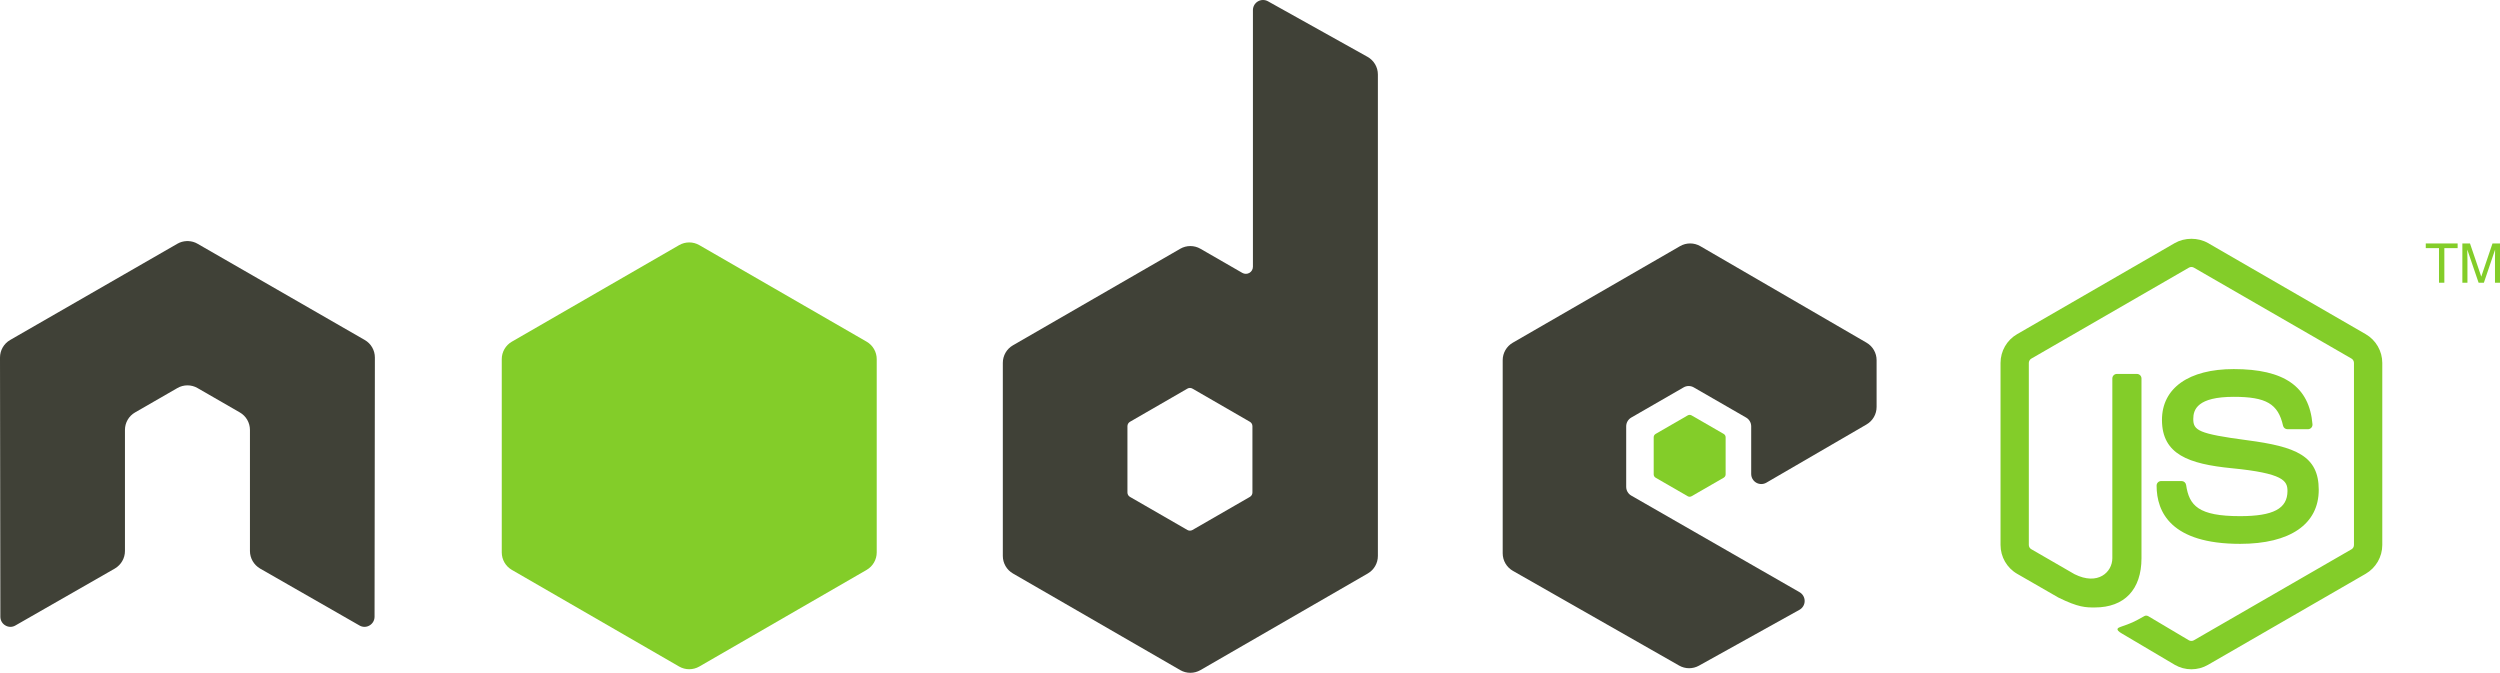
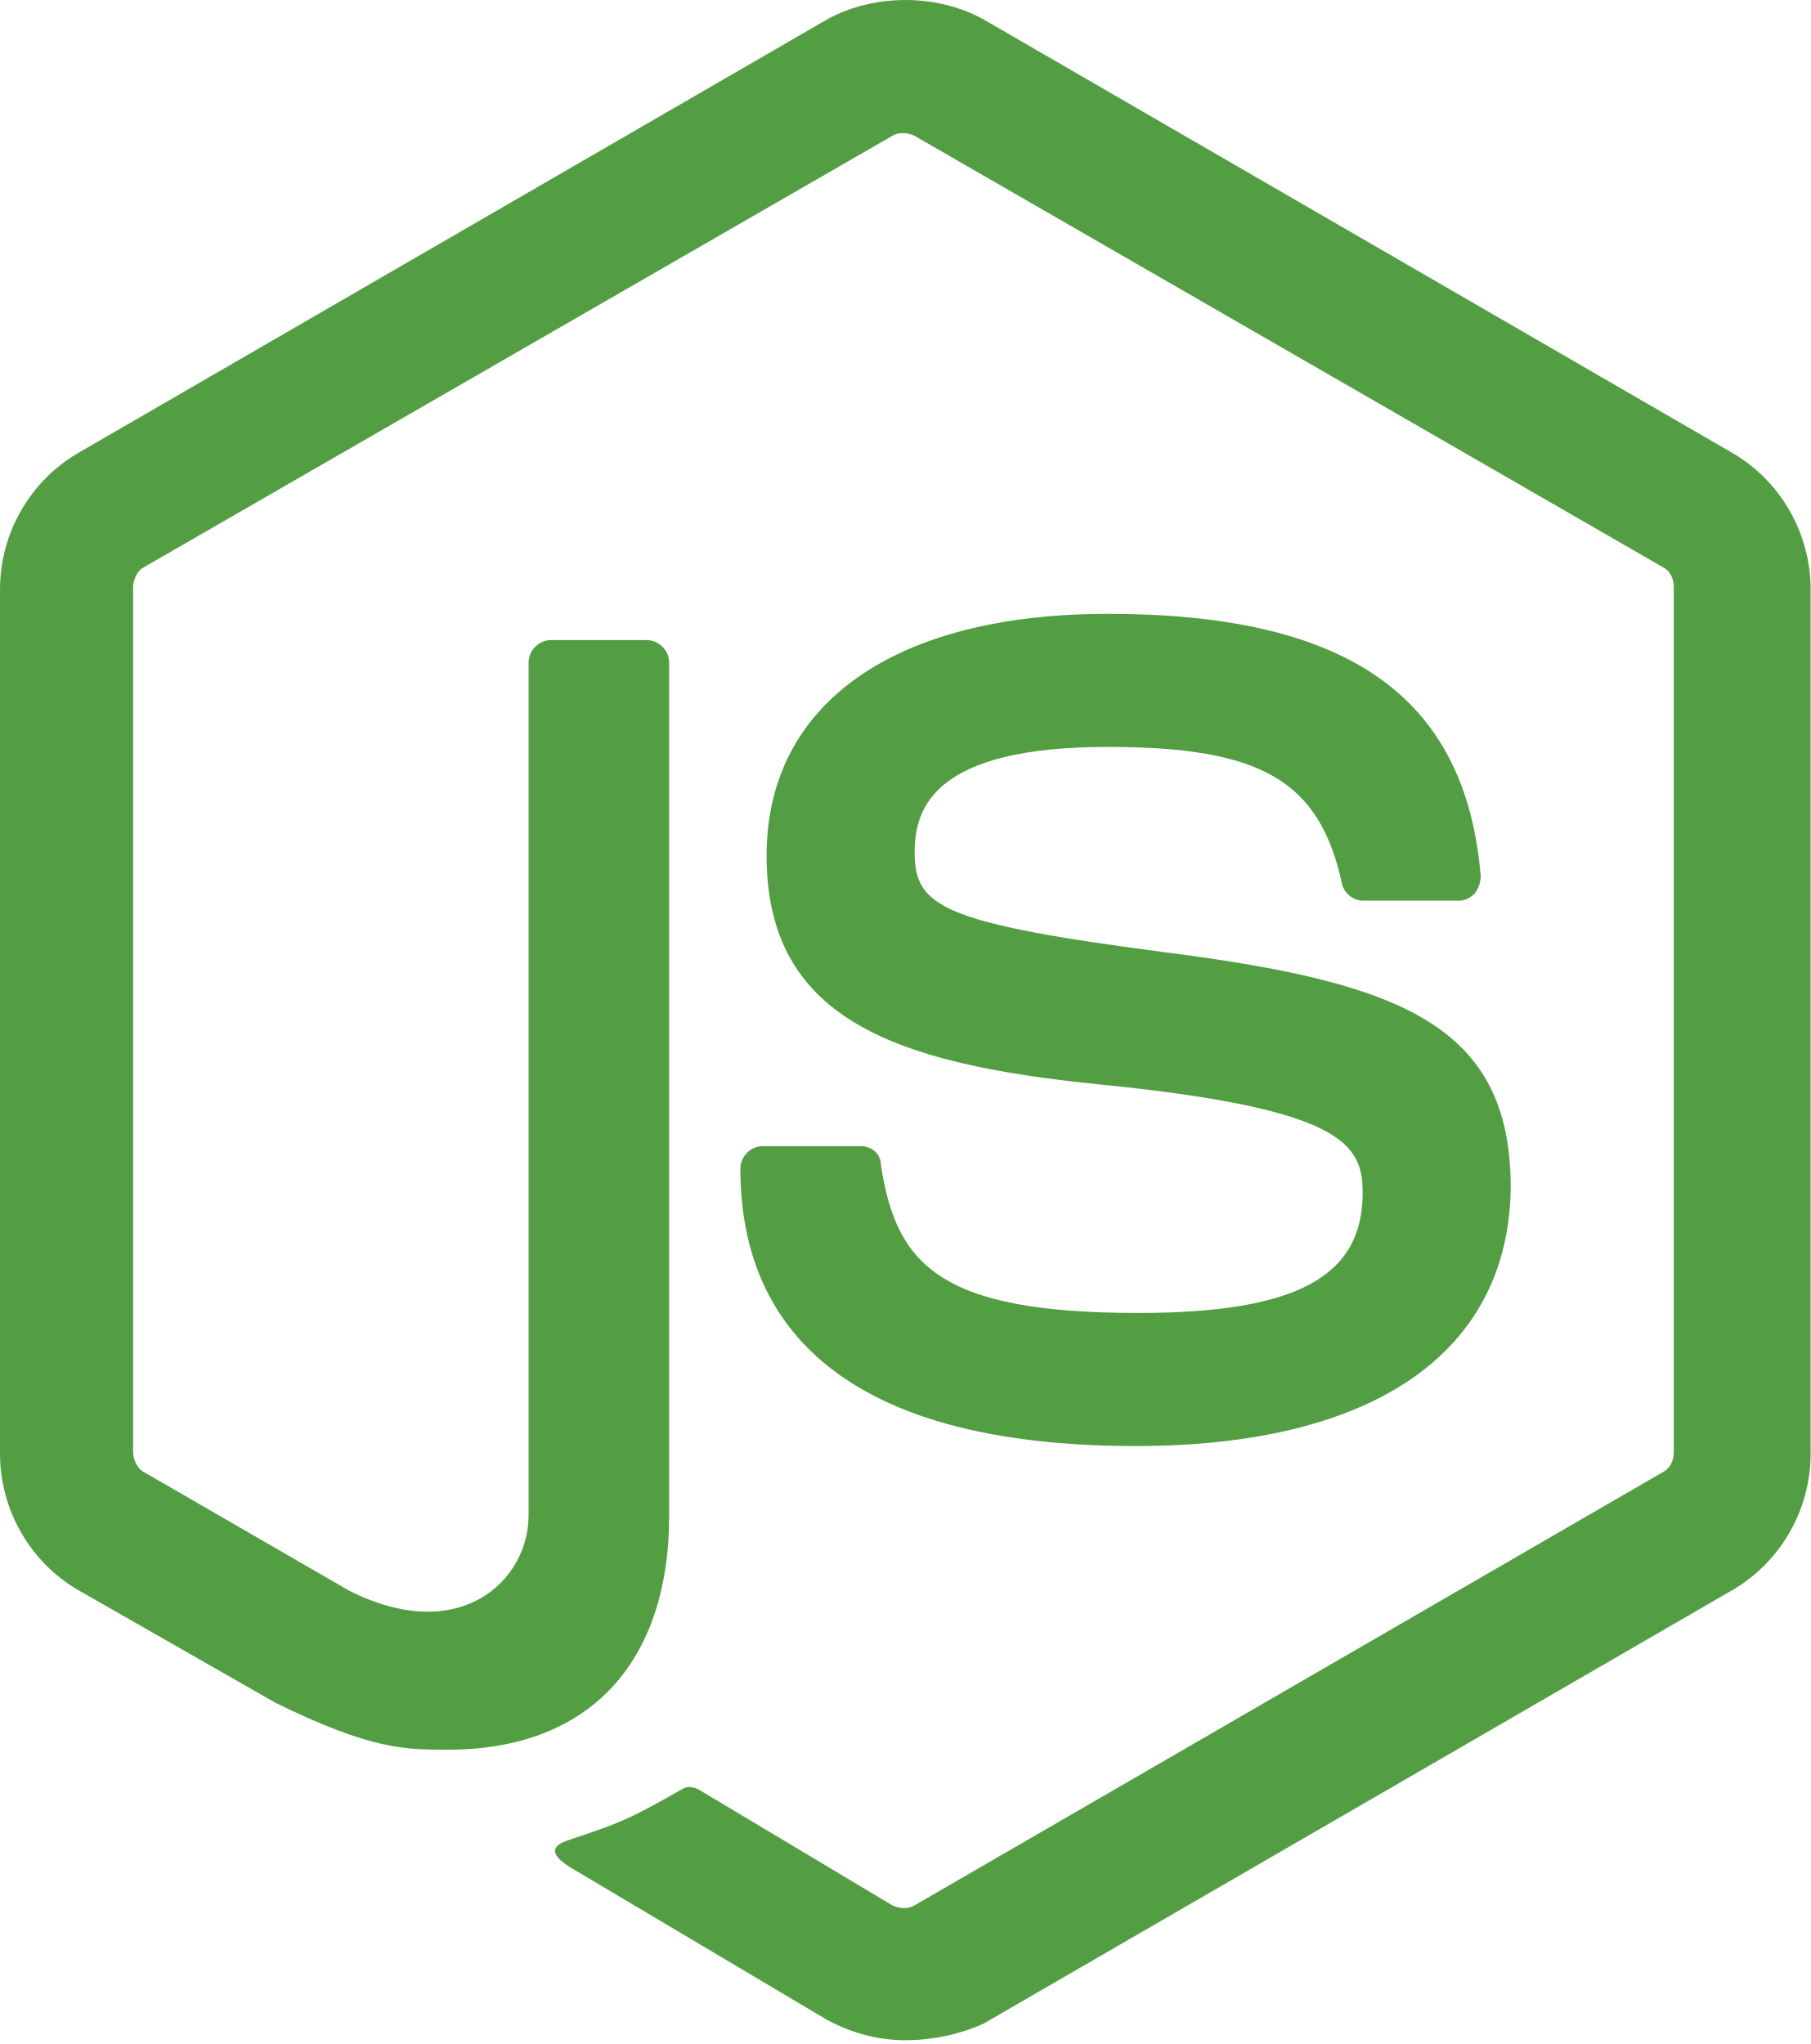
- <svg xmlns="http://www.w3.org/2000/svg" version="1.1" width="232.975" height="62.7" id="svg2" xml:space="preserve">
-   <defs id="defs6">
-     <clipPath id="clipPath18">
-       <path d="M 0,501.602 0,0 l 1863.85,0 0,501.602 -1863.85,0 z" id="path20" />
-     </clipPath>
-   </defs>
-   <g transform="matrix(1.25,0,0,-1.25,0,62.7)" id="g10">
-     <g transform="scale(0.1,0.1)" id="g12">
-       <g id="g14">
-         <g clip-path="url(#clipPath18)" id="g16">
-           <path d="m 279.48,235.035 c 0,5.418 -2.847,10.399 -7.527,13.086 l -124.687,71.758 c -2.11,1.238 -4.473,1.883 -6.868,1.98 -0.21,0 -1.113,0 -1.289,0 -2.379,-0.097 -4.746,-0.742 -6.882,-1.98 L 7.539,248.121 C 2.891,245.434 0,240.453 0,235.035 L 0.273,41.812 c 0,-2.688 1.395,-5.188 3.758,-6.504 2.316,-1.387 5.176,-1.387 7.484,0 l 74.098,42.43 c 4.688,2.785 7.543,7.695 7.543,13.066 l 0,90.273 c 0,5.383 2.852,10.363 7.52,13.039 l 31.551,18.172 c 2.351,1.359 4.921,2.023 7.546,2.023 2.571,0 5.207,-0.664 7.493,-2.023 l 31.543,-18.172 c 4.668,-2.676 7.531,-7.656 7.531,-13.039 l 0,-90.273 c 0,-5.371 2.89,-10.312 7.547,-13.066 l 74.082,-42.43 c 2.324,-1.387 5.222,-1.387 7.527,0 2.297,1.316 3.742,3.816 3.742,6.504 l 0.242,193.222" id="path22" style="fill:#404137;fill-opacity:1;fill-rule:evenodd;stroke:none" />
-           <path d="m 933.711,134.426 c 0,-1.344 -0.719,-2.59 -1.887,-3.258 L 889,106.48 c -1.164,-0.668 -2.598,-0.668 -3.762,0 l -42.828,24.688 c -1.164,0.668 -1.883,1.914 -1.883,3.258 l 0,49.453 c 0,1.34 0.719,2.586 1.879,3.262 l 42.828,24.734 c 1.168,0.676 2.602,0.676 3.77,0 l 42.828,-24.734 c 1.16,-0.676 1.879,-1.922 1.879,-3.262 l 0,-49.453 z m 11.57,366.222 c -2.332,1.301 -5.179,1.27 -7.484,-0.082 -2.301,-1.351 -3.715,-3.824 -3.715,-6.492 l 0,-191.355 c 0,-1.879 -1.008,-3.621 -2.633,-4.563 -1.629,-0.945 -3.64,-0.945 -5.273,0 l -31.231,17.992 c -4.656,2.684 -10.39,2.68 -15.047,-0.003 L 755.16,244.156 c -4.664,-2.691 -7.531,-7.66 -7.531,-13.043 l 0,-144.004 c 0,-5.379 2.867,-10.352 7.527,-13.047 L 879.887,2.023 c 4.664,-2.691 10.406,-2.691 15.07,0 L 1019.71,74.062 c 4.66,2.695 7.53,7.668 7.53,13.047 l 0,358.965 c 0,5.461 -2.96,10.492 -7.73,13.156 l -74.229,41.418" id="path24" style="fill:#404137;fill-opacity:1;fill-rule:evenodd;stroke:none" />
-           <path d="m 1391.55,185.172 c 4.64,2.695 7.49,7.656 7.49,13.023 l 0,34.895 c 0,5.367 -2.85,10.332 -7.5,13.027 l -123.93,71.961 c -4.67,2.707 -10.42,2.711 -15.1,0.02 l -124.69,-71.989 c -4.66,-2.691 -7.53,-7.66 -7.53,-13.043 l 0,-143.964 c 0,-5.414 2.91,-10.41 7.61,-13.086 L 1251.82,5.406 c 4.57,-2.609 10.17,-2.637 14.77,-0.082 l 74.95,41.66 c 2.38,1.32 3.86,3.816 3.87,6.531 0.02,2.715 -1.43,5.231 -3.78,6.582 l -125.48,72.023 c -2.35,1.34 -3.79,3.836 -3.79,6.531 l 0,45.118 c 0,2.691 1.44,5.179 3.77,6.523 l 39.06,22.516 c 2.32,1.343 5.19,1.343 7.52,0 l 39.07,-22.516 c 2.33,-1.344 3.77,-3.832 3.77,-6.523 l 0,-35.497 c 0,-2.695 1.44,-5.187 3.77,-6.531 2.34,-1.347 5.21,-1.336 7.54,0.016 l 74.69,43.414" id="path26" style="fill:#404137;fill-opacity:1;fill-rule:evenodd;stroke:none" />
-           <path d="m 506.301,318.852 c 4.656,2.691 10.398,2.691 15.054,0 l 124.723,-71.973 c 4.664,-2.688 7.535,-7.66 7.535,-13.047 l 0,-144.055 c 0,-5.383 -2.871,-10.351 -7.527,-13.047 L 521.363,4.699 c -4.664,-2.691 -10.406,-2.691 -15.07,0 L 381.602,76.731 c -4.661,2.695 -7.532,7.664 -7.532,13.047 l 0,144.063 c 0,5.379 2.871,10.351 7.535,13.039 l 124.696,71.973" id="path28" style="fill:#83cd29;fill-opacity:1;fill-rule:evenodd;stroke:none" />
-           <path d="m 1633.71,2.641 c -4.3,0 -8.57,1.125 -12.33,3.301 l -39.27,23.234 c -5.86,3.281 -3,4.441 -1.07,5.117 7.83,2.715 9.41,3.34 17.76,8.074 0.87,0.488 2.02,0.305 2.92,-0.223 l 30.16,-17.91 c 1.1,-0.606 2.64,-0.606 3.65,0 l 117.6,67.879 c 1.1,0.625 1.8,1.887 1.8,3.184 l 0,135.723 c 0,1.328 -0.7,2.57 -1.82,3.242 l -117.56,67.824 c -1.09,0.633 -2.53,0.633 -3.63,0 l -117.53,-67.844 c -1.14,-0.652 -1.86,-1.933 -1.86,-3.222 l 0,-135.723 c 0,-1.297 0.72,-2.527 1.85,-3.145 l 32.22,-18.613 c 17.48,-8.738 28.19,1.555 28.19,11.895 l 0,134.004 c 0,1.894 1.52,3.39 3.41,3.39 l 14.92,0 c 1.86,0 3.4,-1.496 3.4,-3.39 l 0,-134.004 c 0,-23.328 -12.7,-36.707 -34.82,-36.707 -6.8,0 -12.15,0 -27.09,7.363 l -30.84,17.754 c -7.62,4.402 -12.33,12.637 -12.33,21.453 l 0,135.723 c 0,8.82 4.71,17.05 12.33,21.437 l 117.61,67.957 c 7.44,4.211 17.33,4.211 24.71,0 l 117.6,-67.957 c 7.62,-4.406 12.35,-12.617 12.35,-21.437 l 0,-135.723 c 0,-8.816 -4.73,-17.02 -12.35,-21.453 L 1646.09,5.941 c -3.76,-2.176 -8.02,-3.301 -12.38,-3.301" id="path30" style="fill:#83cd29;fill-opacity:1;fill-rule:nonzero;stroke:none" />
-           <path d="m 1670.04,96.148 c -51.47,0 -62.25,23.622 -62.25,43.438 0,1.883 1.52,3.387 3.4,3.387 l 15.21,0 c 1.7,0 3.11,-1.219 3.38,-2.879 2.29,-15.481 9.14,-23.293 40.26,-23.293 24.77,0 35.32,5.605 35.32,18.75 0,7.578 -2.99,13.203 -41.49,16.972 -32.18,3.184 -52.08,10.293 -52.08,36.036 0,23.73 20,37.882 53.53,37.882 37.68,0 56.32,-13.078 58.68,-41.132 0.09,-0.969 -0.25,-1.895 -0.89,-2.618 -0.65,-0.675 -1.55,-1.086 -2.49,-1.086 l -15.27,0 c -1.58,0 -2.98,1.125 -3.3,2.657 -3.66,16.289 -12.57,21.496 -36.73,21.496 -27.05,0 -30.19,-9.426 -30.19,-16.485 0,-8.554 3.71,-11.046 40.23,-15.878 36.14,-4.778 53.31,-11.543 53.31,-36.946 0,-25.625 -21.37,-40.301 -58.63,-40.301" id="path32" style="fill:#83cd29;fill-opacity:1;fill-rule:nonzero;stroke:none" />
-           <path d="m 1832.21,320.102 0,-3.485 -9.9,0 0,-25.793 -3.99,0 0,25.793 -9.86,0 0,3.485 23.75,0" id="path34" style="fill:#83cd29;fill-opacity:1;fill-rule:nonzero;stroke:none" />
-           <path d="m 1835.74,320.102 5.69,0 8.4,-24.747 8.37,24.747 5.65,0 0,-29.278 -3.79,0 0,17.278 c 0,0.605 0.01,1.589 0.03,2.957 0.04,1.406 0.06,2.89 0.06,4.464 l -8.37,-24.699 -3.93,0 -8.44,24.699 0,-0.878 c 0,-0.723 0,-1.817 0.05,-3.301 0.03,-1.457 0.07,-2.539 0.07,-3.242 l 0,-17.278 -3.79,0 0,29.278" id="path36" style="fill:#83cd29;fill-opacity:1;fill-rule:nonzero;stroke:none" />
-           <path d="m 1258.22,191.914 c 0.9,0.52 2,0.52 2.89,0 l 23.94,-13.809 c 0.89,-0.515 1.44,-1.468 1.44,-2.503 l 0,-27.637 c 0,-1.035 -0.55,-1.988 -1.44,-2.504 l -23.94,-13.809 c -0.89,-0.519 -1.99,-0.519 -2.89,0 l -23.91,13.809 c -0.9,0.516 -1.45,1.469 -1.45,2.504 l 0,27.637 c 0,1.035 0.55,1.988 1.45,2.503 l 23.91,13.809" id="path38" style="fill:#83cd29;fill-opacity:1;fill-rule:evenodd;stroke:none" />
-         </g>
-       </g>
-     </g>
-   </g>
+ <svg xmlns="http://www.w3.org/2000/svg" height="289" preserveAspectRatio="xMidYMid" viewBox="0 0 256 289" width="256">
+   <path d="m128 288.464c-3.975 0-7.685-1.06-11.13-2.915l-35.246-20.936c-5.3-2.915-2.65-3.975-1.06-4.505 7.155-2.385 8.48-2.915 15.901-7.155.795-.53 1.855-.265 2.65.265l27.031 16.166c1.06.53 2.385.53 3.18 0l105.739-61.217c1.06-.53 1.59-1.59 1.59-2.915v-122.17c0-1.325-.53-2.385-1.59-2.915l-105.739-60.952c-1.06-.53-2.385-.53-3.18 0l-105.739 60.952c-1.06.53-1.59 1.855-1.59 2.915v122.17c0 1.06.53 2.385 1.59 2.915l28.886 16.696c15.636 7.95 25.441-1.325 25.441-10.6v-120.58c0-1.59 1.325-3.18 3.18-3.18h13.516c1.59 0 3.18 1.325 3.18 3.18v120.58c0 20.936-11.395 33.126-31.271 33.126-6.095 0-10.865 0-24.381-6.625l-27.826-15.901c-6.89-3.975-11.13-11.395-11.13-19.346v-122.17c0-7.95 4.24-15.371 11.13-19.346l105.739-61.217c6.625-3.71 15.636-3.71 22.261 0l105.739 61.217c6.89 3.975 11.13 11.395 11.13 19.346v122.17c0 7.95-4.24 15.371-11.13 19.346l-105.739 61.217c-3.445 1.59-7.42 2.385-11.13 2.385zm32.596-84.008c-46.377 0-55.917-21.201-55.917-39.222 0-1.59 1.325-3.18 3.18-3.18h13.781c1.59 0 2.915 1.06 2.915 2.65 2.12 14.046 8.215 20.936 36.306 20.936 22.261 0 31.801-5.035 31.801-16.961 0-6.89-2.65-11.925-37.366-15.371-28.886-2.915-46.907-9.275-46.907-32.331 0-21.466 18.021-34.186 48.232-34.186 33.921 0 50.617 11.66 52.737 37.101 0 .795-.265 1.59-.795 2.385-.53.53-1.325 1.06-2.12 1.06h-13.781c-1.325 0-2.65-1.06-2.915-2.385-3.18-14.576-11.395-19.346-33.126-19.346-24.381 0-27.296 8.48-27.296 14.841 0 7.685 3.445 10.07 36.306 14.311 32.596 4.24 47.967 10.335 47.967 33.126-.265 23.321-19.346 36.571-53.002 36.571z" fill="#539e43" />
</svg>
